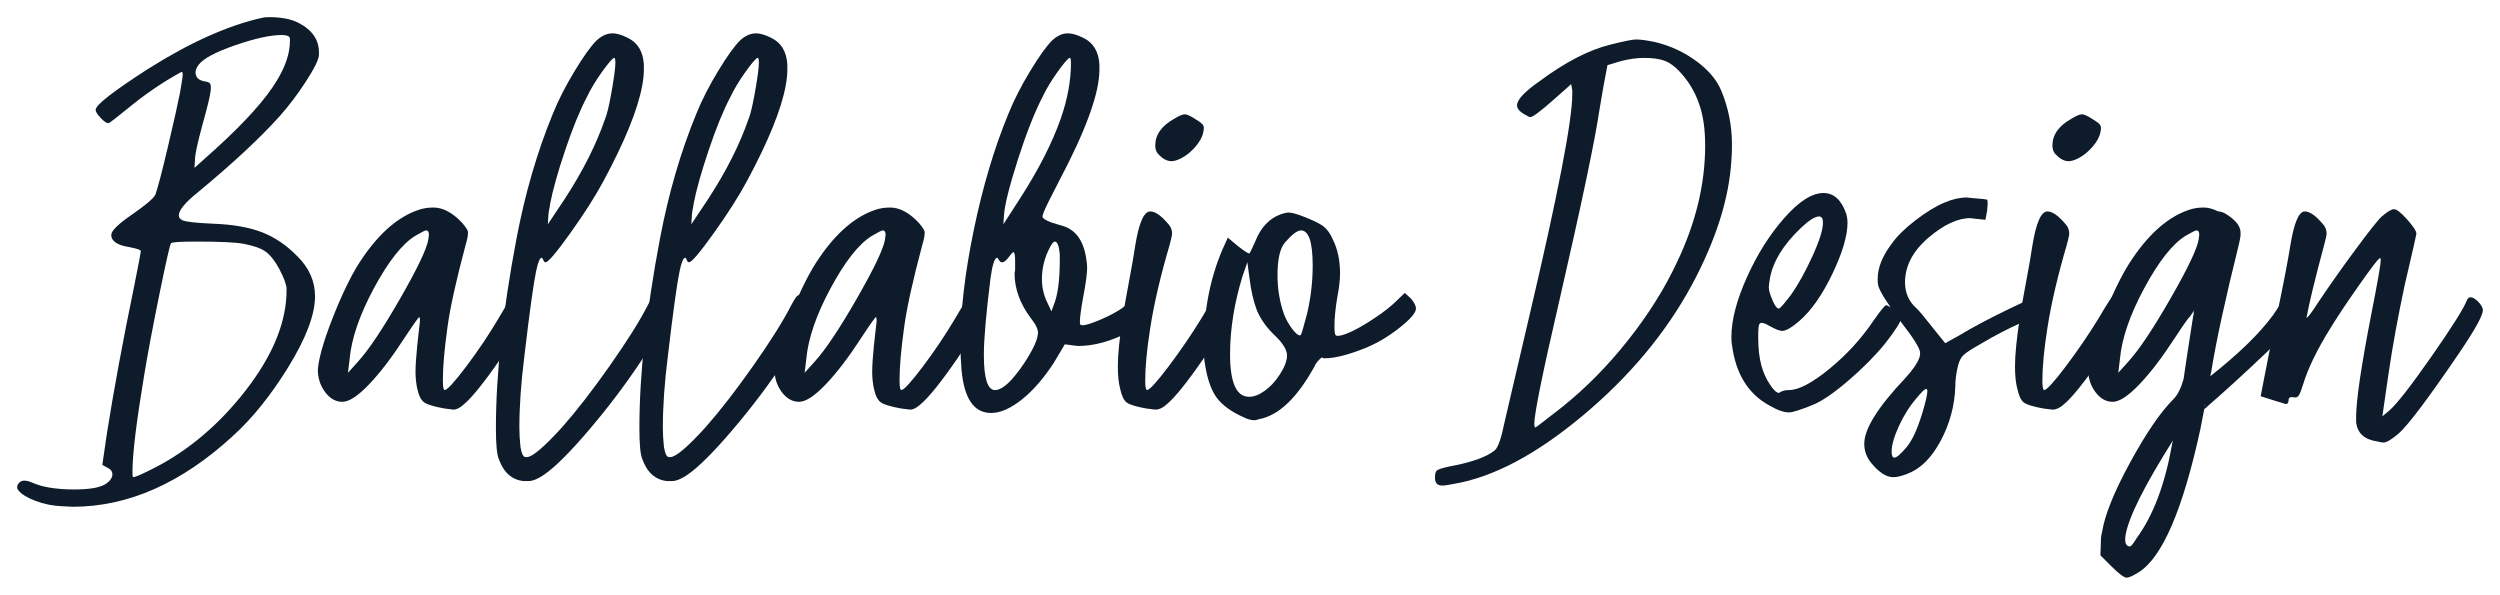
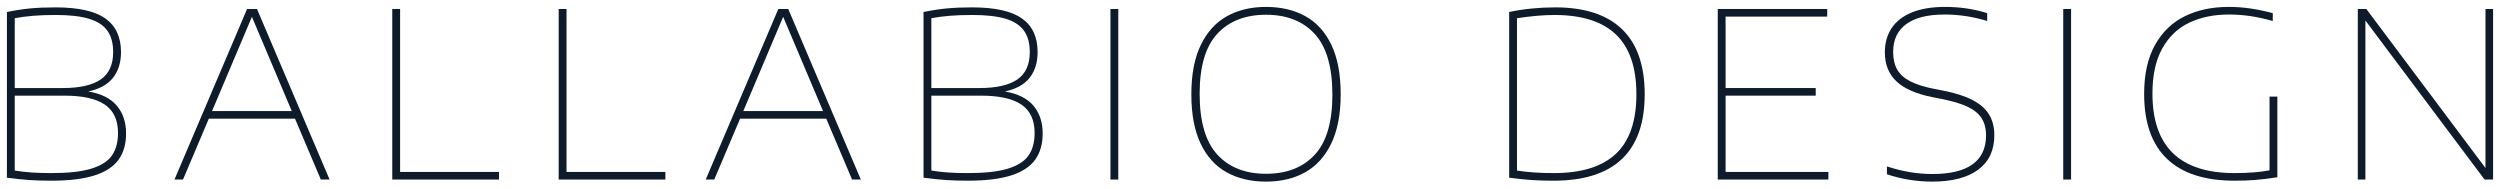
- <svg xmlns="http://www.w3.org/2000/svg" viewBox="0 -739.72 4478.011 1065.44">
-   <path d="M470.291 -708Q473.291 -709 482.291 -709Q514.291 -709 534.291 -699Q571.291 -680 571.291 -646Q571.291 -646 571.291 -641Q570.291 -628 547.791 -593.5Q525.291 -559 501.291 -532Q448.291 -473 355.291 -396Q320.291 -368 320.291 -354Q320.291 -348 327.291 -345Q336.291 -341 382.291 -339Q435.291 -337 469.791 -323.5Q504.291 -310 533.291 -280Q564.291 -249 564.291 -209Q564.291 -160 516.291 -82Q469.291 -6 417.291 41Q279.291 168 130.291 168Q127.291 168 120.291 167.5Q113.291 167 110.291 167Q86.291 166 63.791 157.5Q41.291 149 33.291 139Q27.291 132 35.291 124Q42.291 118 58.291 125Q85.291 137 133.291 137Q178.291 137 192.291 125Q201.291 118 201.291 110.0Q201.291 102 192.291 98L183.291 93L191.291 38Q210.291 -82 240.291 -227Q252.291 -287 252.291 -290.0Q252.291 -293 232.291 -297Q199.291 -302 199.291 -319Q199.291 -330 237.291 -356Q273.291 -381 278.291 -391Q285.291 -411 301.291 -479.0Q317.291 -547 322.291 -573Q327.291 -601 327.291 -606.0Q327.291 -611 325.291 -611Q324.291 -610 323.291 -610Q274.291 -583 228.291 -545Q196.291 -519 194.291 -519Q189.291 -519 180.291 -528.5Q171.291 -538 171.291 -543Q171.291 -556 266.291 -617Q379.291 -688 470.291 -708ZM519.291 -671Q518.291 -677 504.291 -677Q474.291 -677 420.791 -658.5Q367.291 -640 355.291 -623Q350.291 -616 350.291 -610Q350.291 -597 366.291 -594Q374.291 -593 376.291 -590.0Q378.291 -587 377.291 -577Q376.291 -565 362.291 -515Q349.291 -467 349.291 -454L348.291 -439L387.291 -474Q467.291 -547 496.291 -596Q519.291 -634 519.291 -666ZM436.291 -303Q416.291 -307 352.291 -307Q308.291 -307 306.291 -304Q303.291 -300 285.291 -211.5Q267.291 -123 258.291 -68Q237.291 58 237.291 105Q237.291 115 238.291 115Q243.291 115 265.291 104Q359.291 59 431.791 -30.0Q504.291 -119 512.291 -200Q513.291 -210 513.291 -222Q513.291 -233 500.291 -258Q488.291 -280 475.791 -289.0Q463.291 -298 436.291 -303Z" fill="#0D1B2A" />
-   <path d="M750.291 -364Q762.291 -368 776.291 -368Q802.291 -368 828.291 -340Q838.291 -328 838.291 -324Q838.291 -315 834.291 -302Q808.291 -205 801.291 -152Q793.291 -94 793.291 -60Q793.291 -44 795.291 -42L796.291 -41Q803.291 -41 835.291 -83.5Q867.291 -126 893.291 -170Q918.291 -213 921.291 -213Q923.291 -213 936.291 -204.0Q949.291 -195 946.291 -182Q941.291 -162 896.791 -97.5Q852.291 -33 830.291 -15Q820.291 -6 812.291 -6Q810.291 -6 796.291 -8Q768.291 -13 759.791 -19.0Q751.291 -25 747.291 -44Q744.291 -58 744.291 -74Q744.291 -90 747.291 -120Q748.291 -128 749.291 -138.5Q750.291 -149 751.291 -156.0Q752.291 -163 752.291 -167L751.291 -172Q749.291 -172 724.291 -134Q691.291 -83 661.291 -51.5Q631.291 -20 613.291 -20.0Q595.291 -20 582.291 -37.5Q569.291 -55 569.291 -78Q569.291 -80 569.791 -82.0Q570.291 -84 570.291 -86Q575.291 -120 600.791 -182.5Q626.291 -245 650.291 -279Q696.291 -346 750.291 -364ZM767.291 -311Q767.291 -313 767.791 -315.5Q768.291 -318 768.291 -319Q768.291 -327 763.291 -327Q760.291 -327 743.291 -317Q708.291 -295 669.791 -223.5Q631.291 -152 626.291 -97L623.291 -72L641.291 -92Q670.291 -124 716.791 -205.0Q763.291 -286 767.291 -311Z" fill="#0D1B2A" />
-   <path d="M1068.291 -667Q1082.291 -680 1097.291 -680Q1108.291 -680 1124.291 -672Q1151.291 -659 1153.291 -624Q1153.291 -624 1153.291 -615Q1153.291 -602 1150.291 -586Q1138.291 -522 1081.291 -416Q1059.291 -375 1021.791 -322.5Q984.291 -270 977.291 -270Q974.291 -270 973.291 -274Q971.291 -278 970.291 -278Q965.291 -278 960.291 -254Q953.291 -221 939.291 -102Q930.291 -31 930.291 26Q930.291 43 932.291 61Q935.291 79 941.291 79H944.291Q959.291 78 1007.291 25Q1045.291 -18 1091.791 -84.0Q1138.291 -150 1160.291 -193Q1168.291 -208 1171.291 -210Q1172.291 -210 1172.291 -210.5Q1172.291 -211 1173.291 -211Q1179.291 -211 1190.791 -203.5Q1202.291 -196 1203.291 -191V-188Q1199.291 -168 1150.291 -96Q1107.291 -31 1055.791 29.5Q1004.291 90 975.291 110Q958.291 122 946.291 122H938.291Q906.291 119 893.291 82Q888.291 70 888.291 27Q888.291 -118 925.291 -313Q948.291 -434 990.291 -536Q1005.291 -573 1029.291 -612.5Q1053.291 -652 1068.291 -667ZM1084.291 -528Q1088.291 -537 1094.291 -569Q1102.291 -613 1102.291 -627Q1102.291 -636 1100.291 -636H1099.291Q1093.291 -632 1077.291 -609.5Q1061.291 -587 1051.291 -566Q1032.291 -530 1012.291 -470.5Q992.291 -411 985.291 -374Q985.291 -372 984.291 -367.5Q983.291 -363 982.791 -359.5Q982.291 -356 982.291 -354L981.291 -338L1011.291 -383Q1060.291 -458 1084.291 -528Z" fill="#0D1B2A" />
-   <path d="M1325.291 -667Q1339.291 -680 1354.291 -680Q1365.291 -680 1381.291 -672Q1408.291 -659 1410.291 -624Q1410.291 -624 1410.291 -615Q1410.291 -602 1407.291 -586Q1395.291 -522 1338.291 -416Q1316.291 -375 1278.791 -322.5Q1241.291 -270 1234.291 -270Q1231.291 -270 1230.291 -274Q1228.291 -278 1227.291 -278Q1222.291 -278 1217.291 -254Q1210.291 -221 1196.291 -102Q1187.291 -31 1187.291 26Q1187.291 43 1189.291 61Q1192.291 79 1198.291 79H1201.291Q1216.291 78 1264.291 25Q1302.291 -18 1348.791 -84.0Q1395.291 -150 1417.291 -193Q1425.291 -208 1428.291 -210Q1429.291 -210 1429.291 -210.5Q1429.291 -211 1430.291 -211Q1436.291 -211 1447.791 -203.5Q1459.291 -196 1460.291 -191V-188Q1456.291 -168 1407.291 -96Q1364.291 -31 1312.791 29.5Q1261.291 90 1232.291 110Q1215.291 122 1203.291 122H1195.291Q1163.291 119 1150.291 82Q1145.291 70 1145.291 27Q1145.291 -118 1182.291 -313Q1205.291 -434 1247.291 -536Q1262.291 -573 1286.291 -612.5Q1310.291 -652 1325.291 -667ZM1341.291 -528Q1345.291 -537 1351.291 -569Q1359.291 -613 1359.291 -627Q1359.291 -636 1357.291 -636H1356.291Q1350.291 -632 1334.291 -609.5Q1318.291 -587 1308.291 -566Q1289.291 -530 1269.291 -470.5Q1249.291 -411 1242.291 -374Q1242.291 -372 1241.291 -367.5Q1240.291 -363 1239.791 -359.5Q1239.291 -356 1239.291 -354L1238.291 -338L1268.291 -383Q1317.291 -458 1341.291 -528Z" fill="#0D1B2A" />
-   <path d="M1568.291 -364Q1580.291 -368 1594.291 -368Q1620.291 -368 1646.291 -340Q1656.291 -328 1656.291 -324Q1656.291 -315 1652.291 -302Q1626.291 -205 1619.291 -152Q1611.291 -94 1611.291 -60Q1611.291 -44 1613.291 -42L1614.291 -41Q1621.291 -41 1653.291 -83.5Q1685.291 -126 1711.291 -170Q1736.291 -213 1739.291 -213Q1741.291 -213 1754.291 -204.0Q1767.291 -195 1764.291 -182Q1759.291 -162 1714.791 -97.5Q1670.291 -33 1648.291 -15Q1638.291 -6 1630.291 -6Q1628.291 -6 1614.291 -8Q1586.291 -13 1577.791 -19.0Q1569.291 -25 1565.291 -44Q1562.291 -58 1562.291 -74Q1562.291 -90 1565.291 -120Q1566.291 -128 1567.291 -138.5Q1568.291 -149 1569.291 -156.0Q1570.291 -163 1570.291 -167L1569.291 -172Q1567.291 -172 1542.291 -134Q1509.291 -83 1479.291 -51.5Q1449.291 -20 1431.291 -20.0Q1413.291 -20 1400.291 -37.5Q1387.291 -55 1387.291 -78Q1387.291 -80 1387.791 -82.0Q1388.291 -84 1388.291 -86Q1393.291 -120 1418.791 -182.5Q1444.291 -245 1468.291 -279Q1514.291 -346 1568.291 -364ZM1585.291 -311Q1585.291 -313 1585.791 -315.5Q1586.291 -318 1586.291 -319Q1586.291 -327 1581.291 -327Q1578.291 -327 1561.291 -317Q1526.291 -295 1487.791 -223.5Q1449.291 -152 1444.291 -97L1441.291 -72L1459.291 -92Q1488.291 -124 1534.791 -205.0Q1581.291 -286 1585.291 -311Z" fill="#0D1B2A" />
-   <path d="M1884.291 -667Q1898.291 -680 1912.291 -680Q1924.291 -680 1940.291 -672Q1967.291 -659 1969.291 -624Q1969.291 -624 1969.291 -615Q1969.291 -552 1897.291 -416Q1872.291 -368 1869.291 -359Q1867.291 -353 1867.291 -352Q1867.291 -345 1900.291 -336Q1937.291 -327 1945.291 -279Q1947.291 -267 1947.291 -261Q1947.291 -244 1940.291 -208Q1934.291 -175 1934.291 -163Q1934.291 -158 1935.291 -158.0Q1936.291 -158 1936.291 -158L1938.291 -157Q1947.291 -157 1970.791 -167.0Q1994.291 -177 2010.291 -188L2032.291 -206L2045.291 -198Q2057.291 -190 2056.291 -176Q2055.291 -167 2049.291 -161.5Q2043.291 -156 2024.291 -146Q1974.291 -120 1931.291 -120Q1929.291 -120 1926.291 -120.5Q1923.291 -121 1922.291 -121L1907.291 -123L1888.291 -91Q1861.291 -49 1830.791 -24.5Q1800.291 0 1775.291 0Q1729.291 0 1722.291 -77Q1720.291 -103 1720.291 -122Q1720.291 -212 1744.291 -328.0Q1768.291 -444 1806.291 -536Q1821.291 -573 1845.291 -612.5Q1869.291 -652 1884.291 -667ZM1900.291 -528Q1918.291 -580 1918.291 -627Q1918.291 -636 1916.291 -636H1915.291Q1909.291 -632 1893.291 -609.5Q1877.291 -587 1867.291 -566Q1845.291 -523 1822.791 -452.5Q1800.291 -382 1798.291 -354L1797.291 -338L1826.291 -383Q1877.291 -462 1900.291 -528ZM1898.291 -284Q1896.291 -307 1889.291 -307Q1886.291 -307 1881.291 -298Q1866.291 -270 1866.291 -240Q1866.291 -217 1876.291 -197L1883.291 -182L1887.291 -193Q1898.291 -219 1898.291 -274ZM1818.291 -256V-271Q1818.291 -288 1815.291 -288Q1813.291 -288 1808.291 -281Q1795.291 -263 1789.291 -274Q1787.291 -278 1786.291 -278Q1779.291 -278 1774.291 -242Q1762.291 -146 1762.291 -104Q1762.291 -41 1782.291 -41Q1794.291 -41 1811.291 -59Q1828.291 -78 1842.291 -101.5Q1856.291 -125 1858.291 -137Q1858.291 -138 1858.791 -140.0Q1859.291 -142 1859.291 -143Q1859.291 -154 1846.291 -170Q1817.291 -209 1817.291 -250Q1817.291 -251 1817.791 -253.0Q1818.291 -255 1818.291 -256Z" fill="#0D1B2A" />
-   <path d="M2103.291 -527Q2116.291 -535 2122.291 -535.0Q2128.291 -535 2143.291 -525Q2153.291 -519 2155.291 -515.0Q2157.291 -511 2155.291 -503Q2153.291 -491 2141.291 -477.0Q2129.291 -463 2115.291 -456Q2105.291 -451 2098.291 -451Q2087.291 -451 2076.291 -462Q2069.291 -468 2069.291 -479Q2069.291 -508 2103.291 -527ZM2091.291 -340Q2100.291 -331 2099.291 -319Q2099.291 -318 2097.791 -312.0Q2096.291 -306 2095.291 -302Q2070.291 -217 2060.291 -152Q2051.291 -95 2051.291 -57Q2051.291 -46 2053.291 -42L2054.291 -41Q2061.291 -41 2093.291 -83.5Q2125.291 -126 2152.291 -170Q2177.291 -213 2181.291 -213Q2183.291 -213 2196.291 -204Q2208.291 -195 2207.291 -185Q2207.291 -184 2206.291 -184L2205.291 -182Q2200.291 -162 2155.791 -97.5Q2111.291 -33 2089.291 -15Q2079.291 -6 2069.291 -6Q2067.291 -6 2053.291 -8Q2025.291 -13 2017.791 -19.0Q2010.291 -25 2006.291 -44Q2002.291 -59 2002.291 -84Q2002.291 -115 2011.291 -173Q2014.291 -193 2022.291 -235.5Q2030.291 -278 2033.291 -299Q2043.291 -361 2060.291 -361Q2073.291 -361 2091.291 -340Z" fill="#0D1B2A" />
-   <path d="M2294.291 -356Q2303.291 -359 2308.291 -359Q2316.291 -359 2334.291 -352Q2360.291 -342 2370.291 -334.5Q2380.291 -327 2387.291 -311Q2400.291 -285 2400.291 -250Q2400.291 -232 2395.291 -207Q2390.291 -177 2390.291 -155Q2390.291 -142 2392.291 -139.5Q2394.291 -137 2402.291 -139Q2419.291 -143 2448.291 -161.0Q2477.291 -179 2495.291 -195L2516.291 -215L2527.291 -205Q2536.291 -194 2536.291 -187Q2536.291 -176 2507.291 -153.0Q2478.291 -130 2447.291 -117Q2400.291 -98 2373.291 -98Q2372.291 -98 2370.291 -98L2369.291 -99Q2368.291 -100 2365.791 -98.0Q2363.291 -96 2359.791 -92.0Q2356.291 -88 2354.291 -83Q2310.291 -3 2260.291 10Q2258.291 10 2253.791 11.5Q2249.291 13 2247.291 13Q2238.291 13 2228.291 8Q2194.291 -7 2179.291 -27.5Q2164.291 -48 2158.291 -88Q2156.291 -97 2156.291 -121Q2156.291 -214 2189.291 -292L2199.291 -314L2217.291 -299Q2236.291 -284 2238.291 -286Q2239.291 -287 2248.291 -307Q2263.291 -345 2294.291 -356ZM2301.291 -305Q2288.291 -289 2288.291 -247Q2288.291 -209 2300.291 -176Q2305.291 -163 2314.291 -151.0Q2323.291 -139 2328.291 -139Q2329.291 -139 2330.291 -140Q2332.291 -144 2341.291 -178Q2351.291 -221 2351.291 -264Q2351.291 -327 2330.291 -327Q2320.291 -327 2301.291 -305ZM2251.291 -184Q2242.291 -208 2238.291 -240L2234.291 -270L2225.291 -244Q2203.291 -172 2203.291 -105Q2203.291 -29 2237.291 -29Q2250.291 -29 2264.291 -39Q2280.291 -50 2292.791 -69.5Q2305.291 -89 2305.291 -103Q2305.291 -118 2283.291 -139.0Q2261.291 -160 2251.291 -184Z" fill="#0D1B2A" />
-   <path d="M2885.291 -660Q2921.291 -669 2930.291 -669Q2943.291 -669 2966.291 -664Q3006.291 -654 3038.791 -630.0Q3071.291 -606 3083.291 -577Q3102.291 -531 3102.291 -481Q3102.291 -463 3101.291 -453Q3095.291 -350 3030.291 -229Q2960.291 -100 2835.291 4.5Q2710.291 109 2604.291 127Q2589.291 130 2583.291 130Q2570.291 130 2570.291 116Q2570.291 106 2573.791 103.0Q2577.291 100 2595.291 96Q2655.291 85 2677.291 67Q2686.291 60 2695.291 15L2738.291 -169Q2816.291 -500 2816.291 -571V-578L2814.291 -589L2779.291 -558Q2747.291 -530 2741.291 -530Q2738.291 -530 2732.291 -534Q2717.291 -542 2717.291 -551Q2717.291 -566 2757.291 -594Q2827.291 -646 2885.291 -660ZM2981.291 -631Q2967.291 -636 2945.291 -636Q2925.291 -636 2902.291 -630Q2879.291 -623 2879.291 -623Q2872.291 -588 2865.291 -545Q2853.291 -463 2793.291 -202Q2748.291 -8 2748.291 19Q2748.291 26 2750.291 26Q2751.291 26 2797.291 -10Q2861.291 -61 2916.291 -130.5Q2971.291 -200 3004.291 -271Q3054.291 -376 3054.291 -479Q3054.291 -522 3044.291 -551Q3035.291 -579 3016.791 -602.0Q2998.291 -625 2981.291 -631Z" fill="#0D1B2A" />
-   <path d="M3307.291 -356Q3309.291 -348 3309.291 -341Q3309.291 -306 3282.291 -249.5Q3255.291 -193 3223.291 -165Q3202.291 -147 3192.291 -147Q3185.291 -147 3169.291 -156Q3154.291 -165 3151.291 -159Q3149.291 -156 3149.291 -136Q3149.291 -105 3155.291 -84Q3160.291 -66 3170.291 -51.0Q3180.291 -36 3186.291 -36Q3187.291 -36 3188.291 -37Q3194.291 -41 3204.291 -41Q3230.291 -41 3276.791 -79.0Q3323.291 -117 3356.291 -166Q3375.291 -193 3378.291 -193.0Q3381.291 -193 3395.291 -184Q3405.291 -177 3405.291 -170Q3405.291 -161 3376.291 -124Q3349.291 -91 3310.791 -58.0Q3272.291 -25 3248.291 -15Q3214.291 -1 3204.291 -1Q3190.291 -1 3168.291 -14Q3112.291 -45 3102.291 -122Q3101.291 -126 3101.291 -136Q3101.291 -181 3128.791 -242.5Q3156.291 -304 3195.791 -349.0Q3235.291 -394 3266.291 -394Q3294.291 -394 3307.291 -356ZM3225.291 -331Q3178.291 -286 3170.291 -241Q3168.291 -229 3168.291 -225Q3168.291 -217 3175.291 -201Q3181.291 -187 3186.291 -187Q3189.291 -187 3208.291 -212Q3227.291 -239 3246.291 -280.5Q3265.291 -322 3265.291 -341Q3265.291 -352 3258.291 -352Q3247.291 -352 3225.291 -331Z" fill="#0D1B2A" />
-   <path d="M3483.291 -377Q3504.291 -386 3523.291 -386Q3524.291 -386 3527.291 -385.5Q3530.291 -385 3532.291 -385Q3558.291 -383 3559.291 -382Q3561.291 -380 3559.291 -362L3556.291 -346L3537.291 -348Q3536.291 -348 3533.291 -348.5Q3530.291 -349 3529.291 -349Q3495.291 -349 3454.291 -314Q3412.291 -278 3412.291 -234Q3412.291 -206 3432.291 -188Q3438.291 -183 3463.291 -151L3484.291 -125L3511.291 -140Q3542.291 -159 3595.791 -185.0Q3649.291 -211 3657.291 -211Q3660.291 -211 3662.791 -199.0Q3665.291 -187 3663.291 -184Q3660.291 -180 3623.291 -163Q3583.291 -145 3548.291 -124Q3523.291 -110 3516.791 -103.5Q3510.291 -97 3507.291 -85Q3502.291 -65 3502.291 -46Q3500.291 5 3475.791 50.5Q3451.291 96 3416.291 109Q3401.291 115 3391.291 115Q3372.291 115 3351.291 89Q3339.291 74 3339.291 55Q3339.291 15 3413.291 -63Q3433.291 -85 3438.291 -100Q3439.291 -103 3439.291 -108Q3439.291 -119 3404.291 -164Q3368.291 -213 3364.291 -228Q3363.291 -232 3363.291 -240Q3363.291 -270 3388.291 -303Q3402.291 -323 3430.791 -345.0Q3459.291 -367 3483.291 -377ZM3443.291 0Q3452.291 -30 3452.291 -39Q3452.291 -43 3450.291 -43Q3446.291 -43 3433.291 -27Q3414.291 -5 3401.291 23.5Q3388.291 52 3388.291 69Q3388.291 80 3393.291 80Q3399.291 80 3415.291 61Q3430.291 43 3443.291 0Z" fill="#0D1B2A" />
-   <path d="M3710.291 -527Q3723.291 -535 3729.291 -535.0Q3735.291 -535 3750.291 -525Q3760.291 -519 3762.291 -515.0Q3764.291 -511 3762.291 -503Q3760.291 -491 3748.291 -477.0Q3736.291 -463 3722.291 -456Q3712.291 -451 3705.291 -451Q3694.291 -451 3683.291 -462Q3676.291 -468 3676.291 -479Q3676.291 -508 3710.291 -527ZM3698.291 -340Q3707.291 -331 3706.291 -319Q3706.291 -318 3704.791 -312.0Q3703.291 -306 3702.291 -302Q3677.291 -217 3667.291 -152Q3658.291 -95 3658.291 -57Q3658.291 -46 3660.291 -42L3661.291 -41Q3668.291 -41 3700.291 -83.5Q3732.291 -126 3759.291 -170Q3784.291 -213 3788.291 -213Q3790.291 -213 3803.291 -204Q3815.291 -195 3814.291 -185Q3814.291 -184 3813.291 -184L3812.291 -182Q3807.291 -162 3762.791 -97.5Q3718.291 -33 3696.291 -15Q3686.291 -6 3676.291 -6Q3674.291 -6 3660.291 -8Q3632.291 -13 3624.791 -19.0Q3617.291 -25 3613.291 -44Q3609.291 -59 3609.291 -84Q3609.291 -115 3618.291 -173Q3621.291 -193 3629.291 -235.5Q3637.291 -278 3640.291 -299Q3650.291 -361 3667.291 -361Q3680.291 -361 3698.291 -340Z" fill="#0D1B2A" />
-   <path d="M3949.291 -12Q3949.291 -12 3950.291 -13L3949.291 -14Q3949.291 -14 3949.291 -12ZM3815.291 239Q3818.291 239 3827.291 224Q3871.291 164 3890.291 58Q3890.291 56 3891.291 53.0Q3892.291 50 3892.291 49Q3815.291 171 3807.291 219Q3804.291 239 3815.291 239ZM3921.291 -364Q3933.291 -368 3947.291 -368Q3959.291 -368 3973.291 -361Q3983.291 -361 3998.291 -348.5Q4013.291 -336 4013.291 -323V-318Q4013.291 -317 4012.291 -311.5Q4011.291 -306 4010.291 -302Q3974.291 -157 3961.291 -77Q3961.291 -75 3960.291 -71.5Q3959.291 -68 3959.291 -66Q4035.291 -126 4071.291 -175Q4076.291 -182 4082.791 -192.0Q4089.291 -202 4092.791 -207.5Q4096.291 -213 4097.291 -213Q4099.291 -213 4112.291 -204Q4124.291 -195 4123.291 -185L4122.291 -184V-182Q4119.291 -165 4059.291 -108.0Q3999.291 -51 3955.291 -13Q3950.291 -8 3948.291 -7Q3947.291 -2 3944.791 11.0Q3942.291 24 3941.291 29Q3894.291 245 3831.291 285Q3815.291 295 3809.291 295Q3802.291 295 3781.291 274L3762.291 255L3763.291 224Q3763.291 221 3765.291 213Q3772.291 168 3815.291 89.0Q3858.291 10 3893.291 -25Q3904.291 -36 3911.291 -61Q3912.291 -70 3928.291 -173Q3929.291 -175 3929.291 -178.5Q3929.291 -182 3930.291 -184L3922.291 -172Q3920.291 -172 3895.291 -134Q3862.291 -83 3832.291 -51.5Q3802.291 -20 3784.291 -20.0Q3766.291 -20 3753.291 -37.5Q3740.291 -55 3740.291 -78Q3740.291 -80 3740.791 -82.0Q3741.291 -84 3741.291 -86Q3746.291 -120 3771.791 -182.5Q3797.291 -245 3821.291 -279Q3867.291 -346 3921.291 -364ZM3938.291 -311Q3938.291 -313 3938.791 -315.5Q3939.291 -318 3939.291 -319Q3939.291 -327 3934.291 -327Q3931.291 -327 3914.291 -317Q3879.291 -295 3840.791 -223.5Q3802.291 -152 3797.291 -97L3794.291 -72L3812.291 -92Q3841.291 -124 3887.791 -205.0Q3934.291 -286 3938.291 -311Z" fill="#0D1B2A" />
-   <path d="M4159.291 -340Q4168.291 -331 4167.291 -319Q4167.291 -318 4165.791 -312.0Q4164.291 -306 4163.291 -302Q4138.291 -209 4131.291 -170Q4136.291 -173 4150.291 -195Q4180.291 -240 4218.291 -291.5Q4256.291 -343 4266.291 -352Q4281.291 -365 4288.291 -365.0Q4295.291 -365 4311.791 -346.5Q4328.291 -328 4328.291 -321Q4328.291 -319 4307.291 -229Q4289.291 -145 4278.291 -70L4267.291 6L4279.291 -4Q4299.291 -21 4354.791 -100.5Q4410.291 -180 4418.291 -201Q4423.291 -214 4438.291 -200Q4447.291 -191 4447.291 -184Q4447.291 -170 4405.291 -108Q4322.291 14 4296.291 37Q4277.291 53 4269.291 53Q4266.291 53 4258.291 51Q4223.291 46 4220.291 16V8Q4220.291 -37 4247.291 -176Q4264.291 -262 4264.291 -273Q4264.291 -278 4263.291 -278Q4262.291 -276 4261.291 -276Q4257.291 -274 4225.291 -228.5Q4193.291 -183 4174.291 -152Q4138.291 -94 4125.291 -51Q4120.291 -35 4117.291 -31.0Q4114.291 -27 4109.291 -28Q4099.291 -30 4099.291 -23.0Q4099.291 -16 4094.291 -16L4071.291 -23L4049.291 -30L4056.291 -66Q4061.291 -93 4078.791 -177.0Q4096.291 -261 4102.291 -299Q4112.291 -361 4128.291 -361Q4141.291 -361 4159.291 -340Z" fill="#0D1B2A" />
+ <svg xmlns="http://www.w3.org/2000/svg" viewBox="0 -1558.0 21694.0 1636.0">
+   <path d="M1094.0 -400Q1094.0 -263 1029.0 -172.5Q964.0 -82 821.0 -36.0Q678.0 10 446.0 10Q344.0 10 259.0 4.5Q174.0 -1 60.0 -16V-1454Q168.0 -1476 262.5 -1485.0Q357.0 -1494 482.0 -1494Q778.0 -1494 914.0 -1398.0Q1050.0 -1302 1050.0 -1106Q1050.0 -972 981.5 -884.0Q913.0 -796 766.0 -764Q934.0 -736 1014.0 -640.5Q1094.0 -545 1094.0 -400ZM128.0 -1400V-794H544.0Q766.0 -794 874.0 -868.5Q982.0 -943 982.0 -1106Q982.0 -1222 931.0 -1292.5Q880.0 -1363 771.5 -1395.5Q663.0 -1428 484.0 -1428Q370.0 -1428 287.0 -1421.0Q204.0 -1414 128.0 -1400ZM1024.0 -404Q1024.0 -572 910.0 -650.0Q796.0 -728 558.0 -728H128.0V-78Q201.0 -66 275.5 -61.0Q350.0 -56 448.0 -56Q666.0 -56 792.0 -94.5Q918.0 -133 971.0 -208.5Q1024.0 -284 1024.0 -404Z" fill="#0D1B2A" />
+   <path d="M2784.0 0 2560.0 -528H1812.0L1588.0 0H1514.0L2144.0 -1480H2230.0L2860.0 0ZM1840.0 -594H2532.0L2186.0 -1412Z" fill="#0D1B2A" />
+   <path d="M3404.0 0V-1480H3472.0V-66H4330.0V0Z" fill="#0D1B2A" />
+   <path d="M4848.0 0V-1480H4916.0V-66H5774.0V0Z" fill="#0D1B2A" />
+   <path d="M7394.0 0 7170.0 -528H6422.0L6198.0 0H6124.0L6754.0 -1480H6840.0L7470.0 0ZM6450.0 -594H7142.0L6796.0 -1412Z" fill="#0D1B2A" />
+   <path d="M9048.0 -400Q9048.0 -263 8983.0 -172.5Q8918.0 -82 8775.0 -36.0Q8632.0 10 8400.0 10Q8298.0 10 8213.0 4.5Q8128.0 -1 8014.0 -16V-1454Q8122.0 -1476 8216.5 -1485.0Q8311.0 -1494 8436.0 -1494Q8732.0 -1494 8868.0 -1398.0Q9004.0 -1302 9004.0 -1106Q9004.0 -972 8935.5 -884.0Q8867.0 -796 8720.0 -764Q8888.0 -736 8968.0 -640.5Q9048.0 -545 9048.0 -400ZM8082.0 -1400V-794H8498.0Q8720.0 -794 8828.0 -868.5Q8936.0 -943 8936.0 -1106Q8936.0 -1222 8885.0 -1292.5Q8834.0 -1363 8725.5 -1395.5Q8617.0 -1428 8438.0 -1428Q8324.0 -1428 8241.0 -1421.0Q8158.0 -1414 8082.0 -1400ZM8978.0 -404Q8978.0 -572 8864.0 -650.0Q8750.0 -728 8512.0 -728H8082.0V-78Q8155.0 -66 8229.5 -61.0Q8304.0 -56 8402.0 -56Q8620.0 -56 8746.0 -94.5Q8872.0 -133 8925.0 -208.5Q8978.0 -284 8978.0 -404Z" fill="#0D1B2A" />
+   <path d="M9636.0 0V-1480H9704.0V0Z" fill="#0D1B2A" />
+   <path d="M10338.0 -740Q10338.0 -998 10420.0 -1167.5Q10502.0 -1337 10647.0 -1417.5Q10792.0 -1498 10986.0 -1498Q11182.0 -1498 11327.5 -1417.5Q11473.0 -1337 11553.5 -1168.0Q11634.0 -999 11634.0 -740Q11634.0 -482 11552.0 -312.5Q11470.0 -143 11325.0 -62.5Q11180.0 18 10986.0 18Q10790.0 18 10644.5 -62.5Q10499.0 -143 10418.5 -312.0Q10338.0 -481 10338.0 -740ZM11562.0 -736Q11562.0 -1096 11409.0 -1263.0Q11256.0 -1430 10986.0 -1430Q10716.0 -1430 10563.0 -1264.5Q10410.0 -1099 10410.0 -744Q10410.0 -384 10563.0 -217.0Q10716.0 -50 10986.0 -50Q11256.0 -50 11409.0 -215.5Q11562.0 -381 11562.0 -736Z" fill="#0D1B2A" />
+   <path d="M13096.0 -16V-1454Q13287.0 -1494 13496.0 -1494Q13879.0 -1494 14075.5 -1304.5Q14272.0 -1115 14272.0 -740Q14272.0 -365 14073.5 -177.5Q13875.0 10 13482.0 10Q13380.0 10 13295.0 4.5Q13210.0 -1 13096.0 -16ZM14200.0 -740Q14200.0 -1089 14022.5 -1258.5Q13845.0 -1428 13490.0 -1428Q13348.0 -1428 13164.0 -1400V-78Q13299.0 -56 13484.0 -56Q13844.0 -56 14022.0 -223.5Q14200.0 -391 14200.0 -740Z" fill="#0D1B2A" />
+   <path d="M14974.0 -66H15866.0V0H14906.0V-1480H15856.0V-1414H14974.0V-794H15756.0V-728H14974.0Z" fill="#0D1B2A" />
+   <path d="M16374.0 -46V-114Q16572.0 -48 16768.0 -48Q17001.0 -48 17117.5 -132.5Q17234.0 -217 17234.0 -382Q17234.0 -474 17194.5 -534.0Q17155.0 -594 17071.0 -633.0Q16987.0 -672 16846.0 -700L16774.0 -714Q16559.0 -756 16457.5 -851.0Q16356.0 -946 16356.0 -1104Q16356.0 -1225 16414.5 -1313.5Q16473.0 -1402 16590.0 -1450.0Q16707.0 -1498 16878.0 -1498Q17073.0 -1498 17244.0 -1444V-1376Q17061.0 -1432 16874.0 -1432Q16654.0 -1432 16541.0 -1348.5Q16428.0 -1265 16428.0 -1108Q16428.0 -1016 16463.0 -954.5Q16498.0 -893 16576.5 -852.5Q16655.0 -812 16788.0 -786L16860.0 -772Q17019.0 -741 17117.0 -690.0Q17215.0 -639 17260.5 -564.0Q17306.0 -489 17306.0 -384Q17306.0 -189 17166.0 -85.5Q17026.0 18 16766.0 18Q16671.0 18 16569.0 2.0Q16467.0 -14 16374.0 -46Z" fill="#0D1B2A" />
+   <path d="M17904.0 0V-1480H17972.0V0Z" fill="#0D1B2A" />
+   <path d="M19762.0 -720V-20Q19654.0 -3 19571.0 3.5Q19488.0 10 19390.0 10Q19003.0 10 18804.5 -179.5Q18606.0 -369 18606.0 -743Q18606.0 -1000 18701.0 -1169.0Q18796.0 -1338 18960.5 -1418.0Q19125.0 -1498 19338.0 -1498Q19434.0 -1498 19524.5 -1485.0Q19615.0 -1472 19722.0 -1444V-1376Q19610.0 -1407 19520.0 -1419.5Q19430.0 -1432 19342.0 -1432Q19146.0 -1432 18997.0 -1361.0Q18848.0 -1290 18763.0 -1137.0Q18678.0 -984 18678.0 -747Q18678.0 -56 19390.0 -56Q19568.0 -56 19694.0 -80V-720Z" fill="#0D1B2A" />
+   <path d="M21568.0 -1480H21634.0V0H21560.0L20526.0 -1380V0H20460.0V-1480H20534.0L21568.0 -100Z" fill="#0D1B2A" />
</svg>
